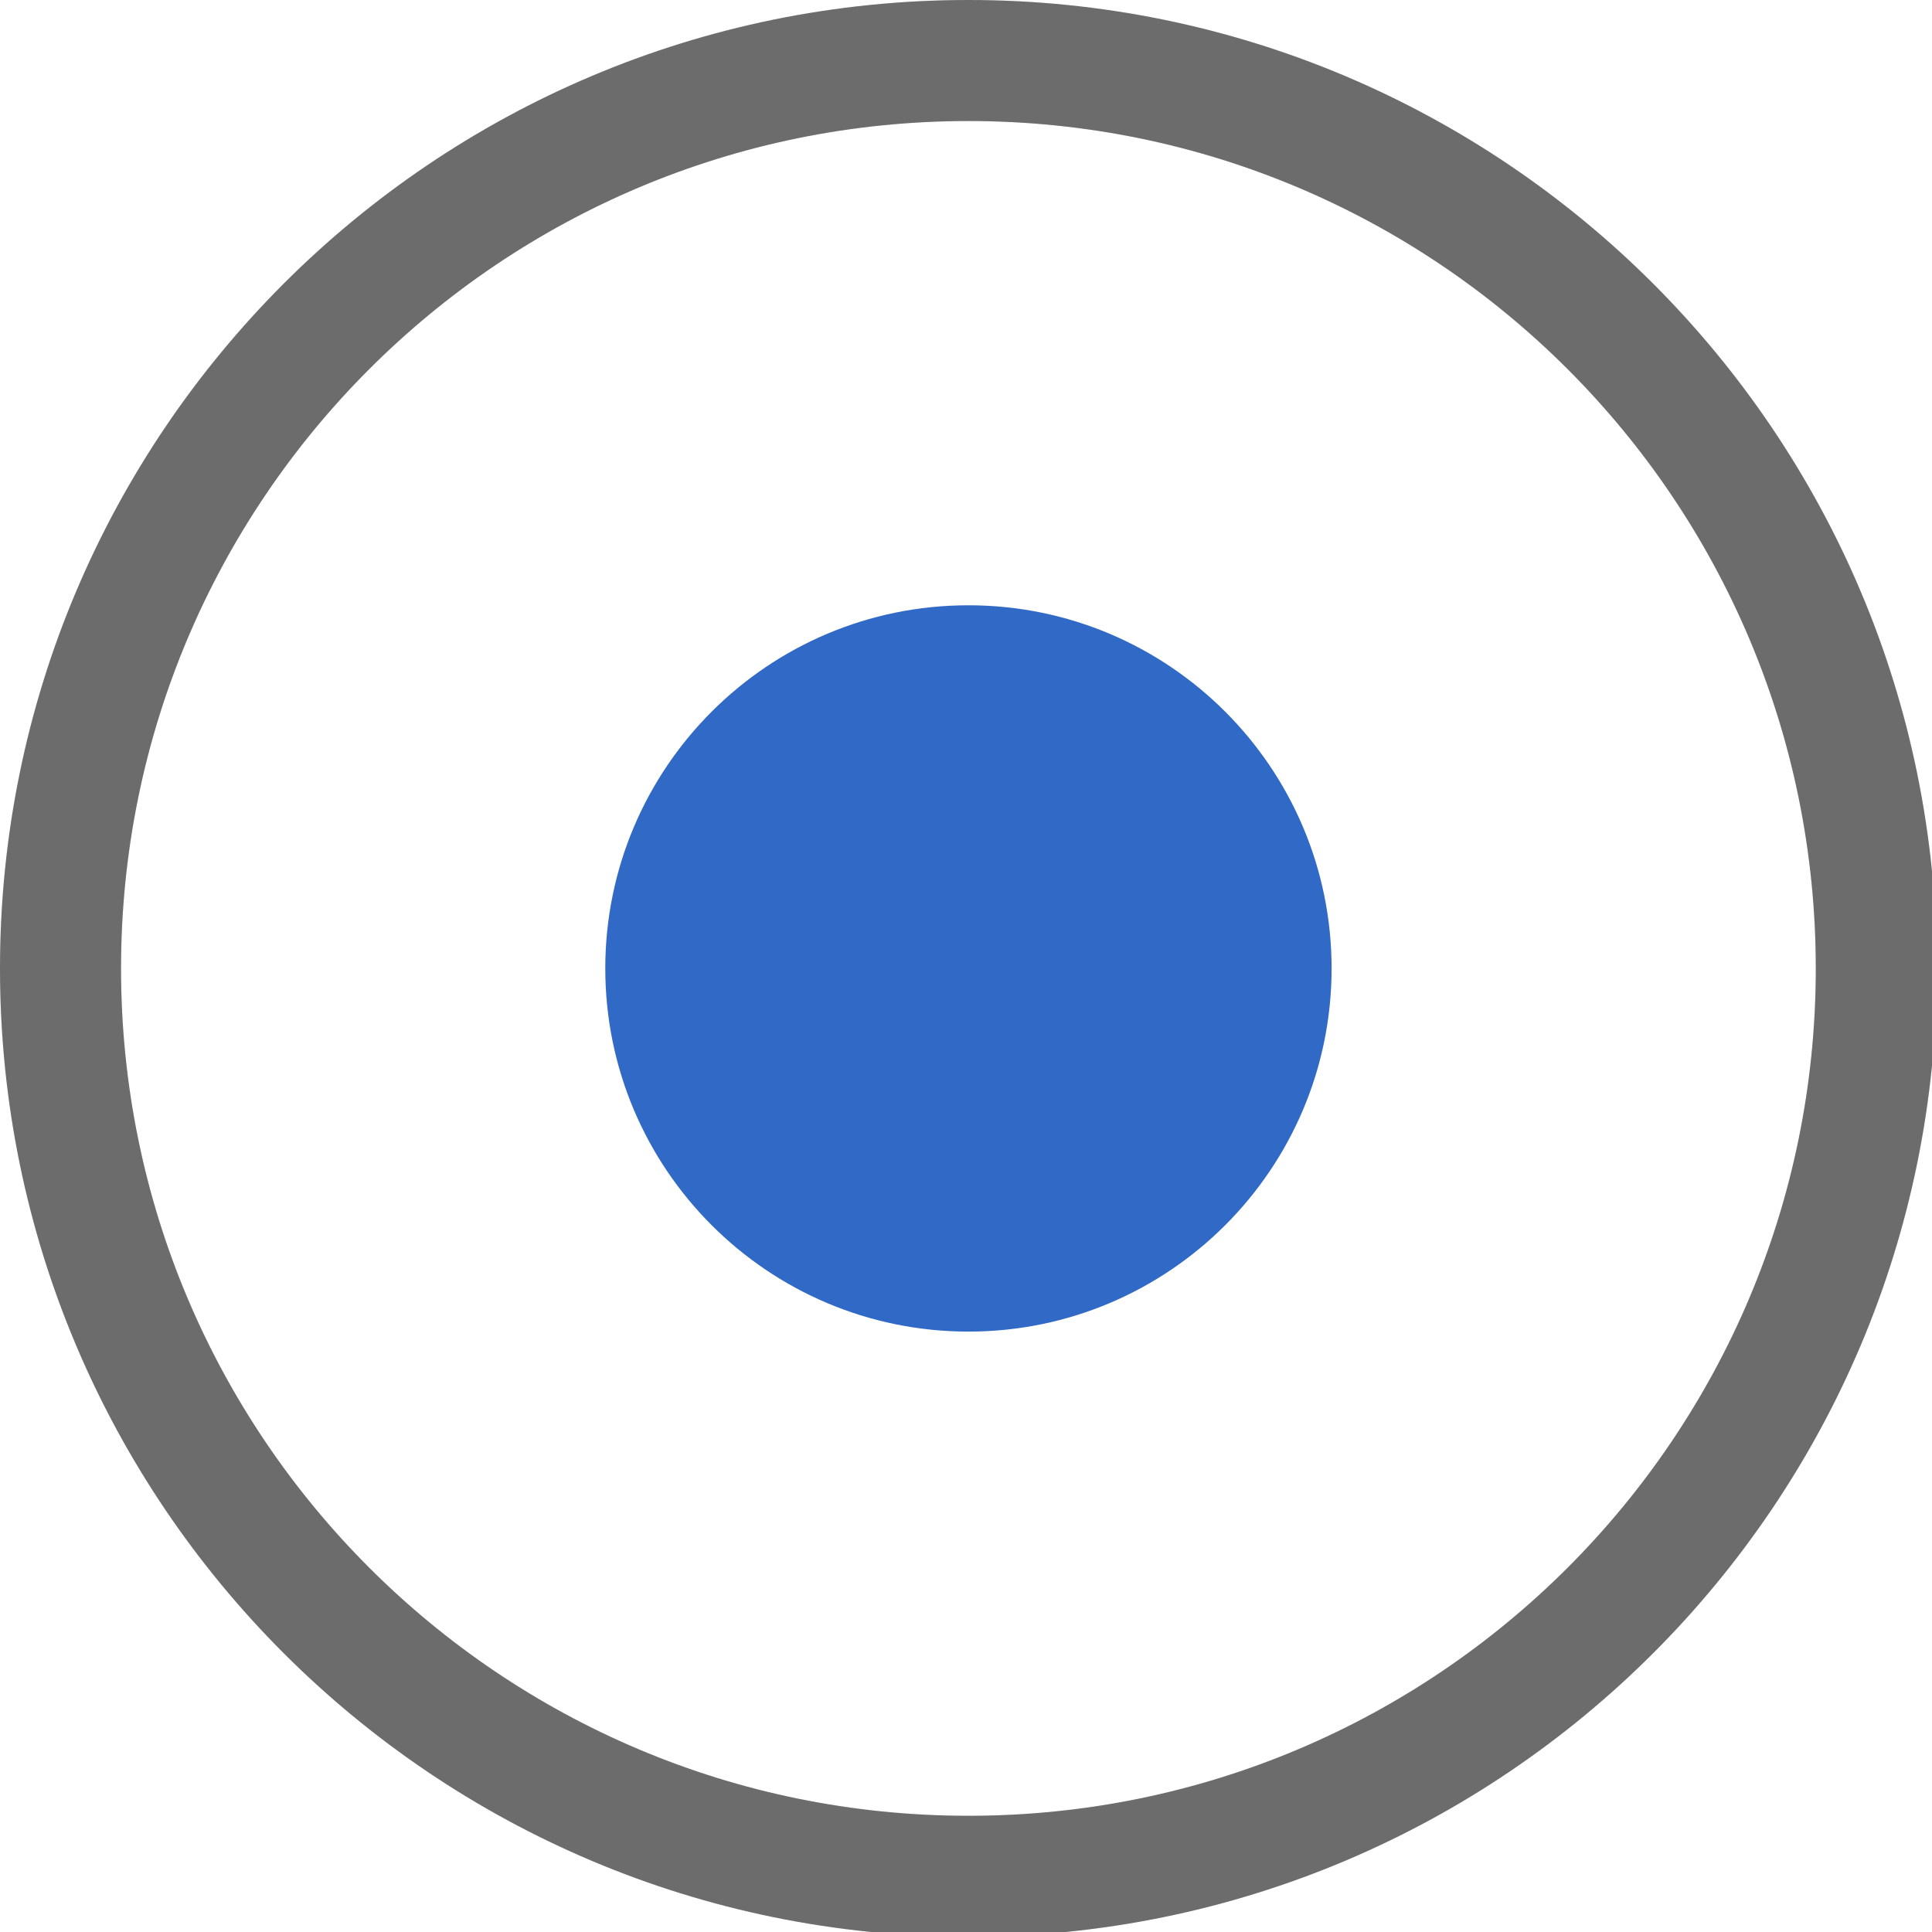
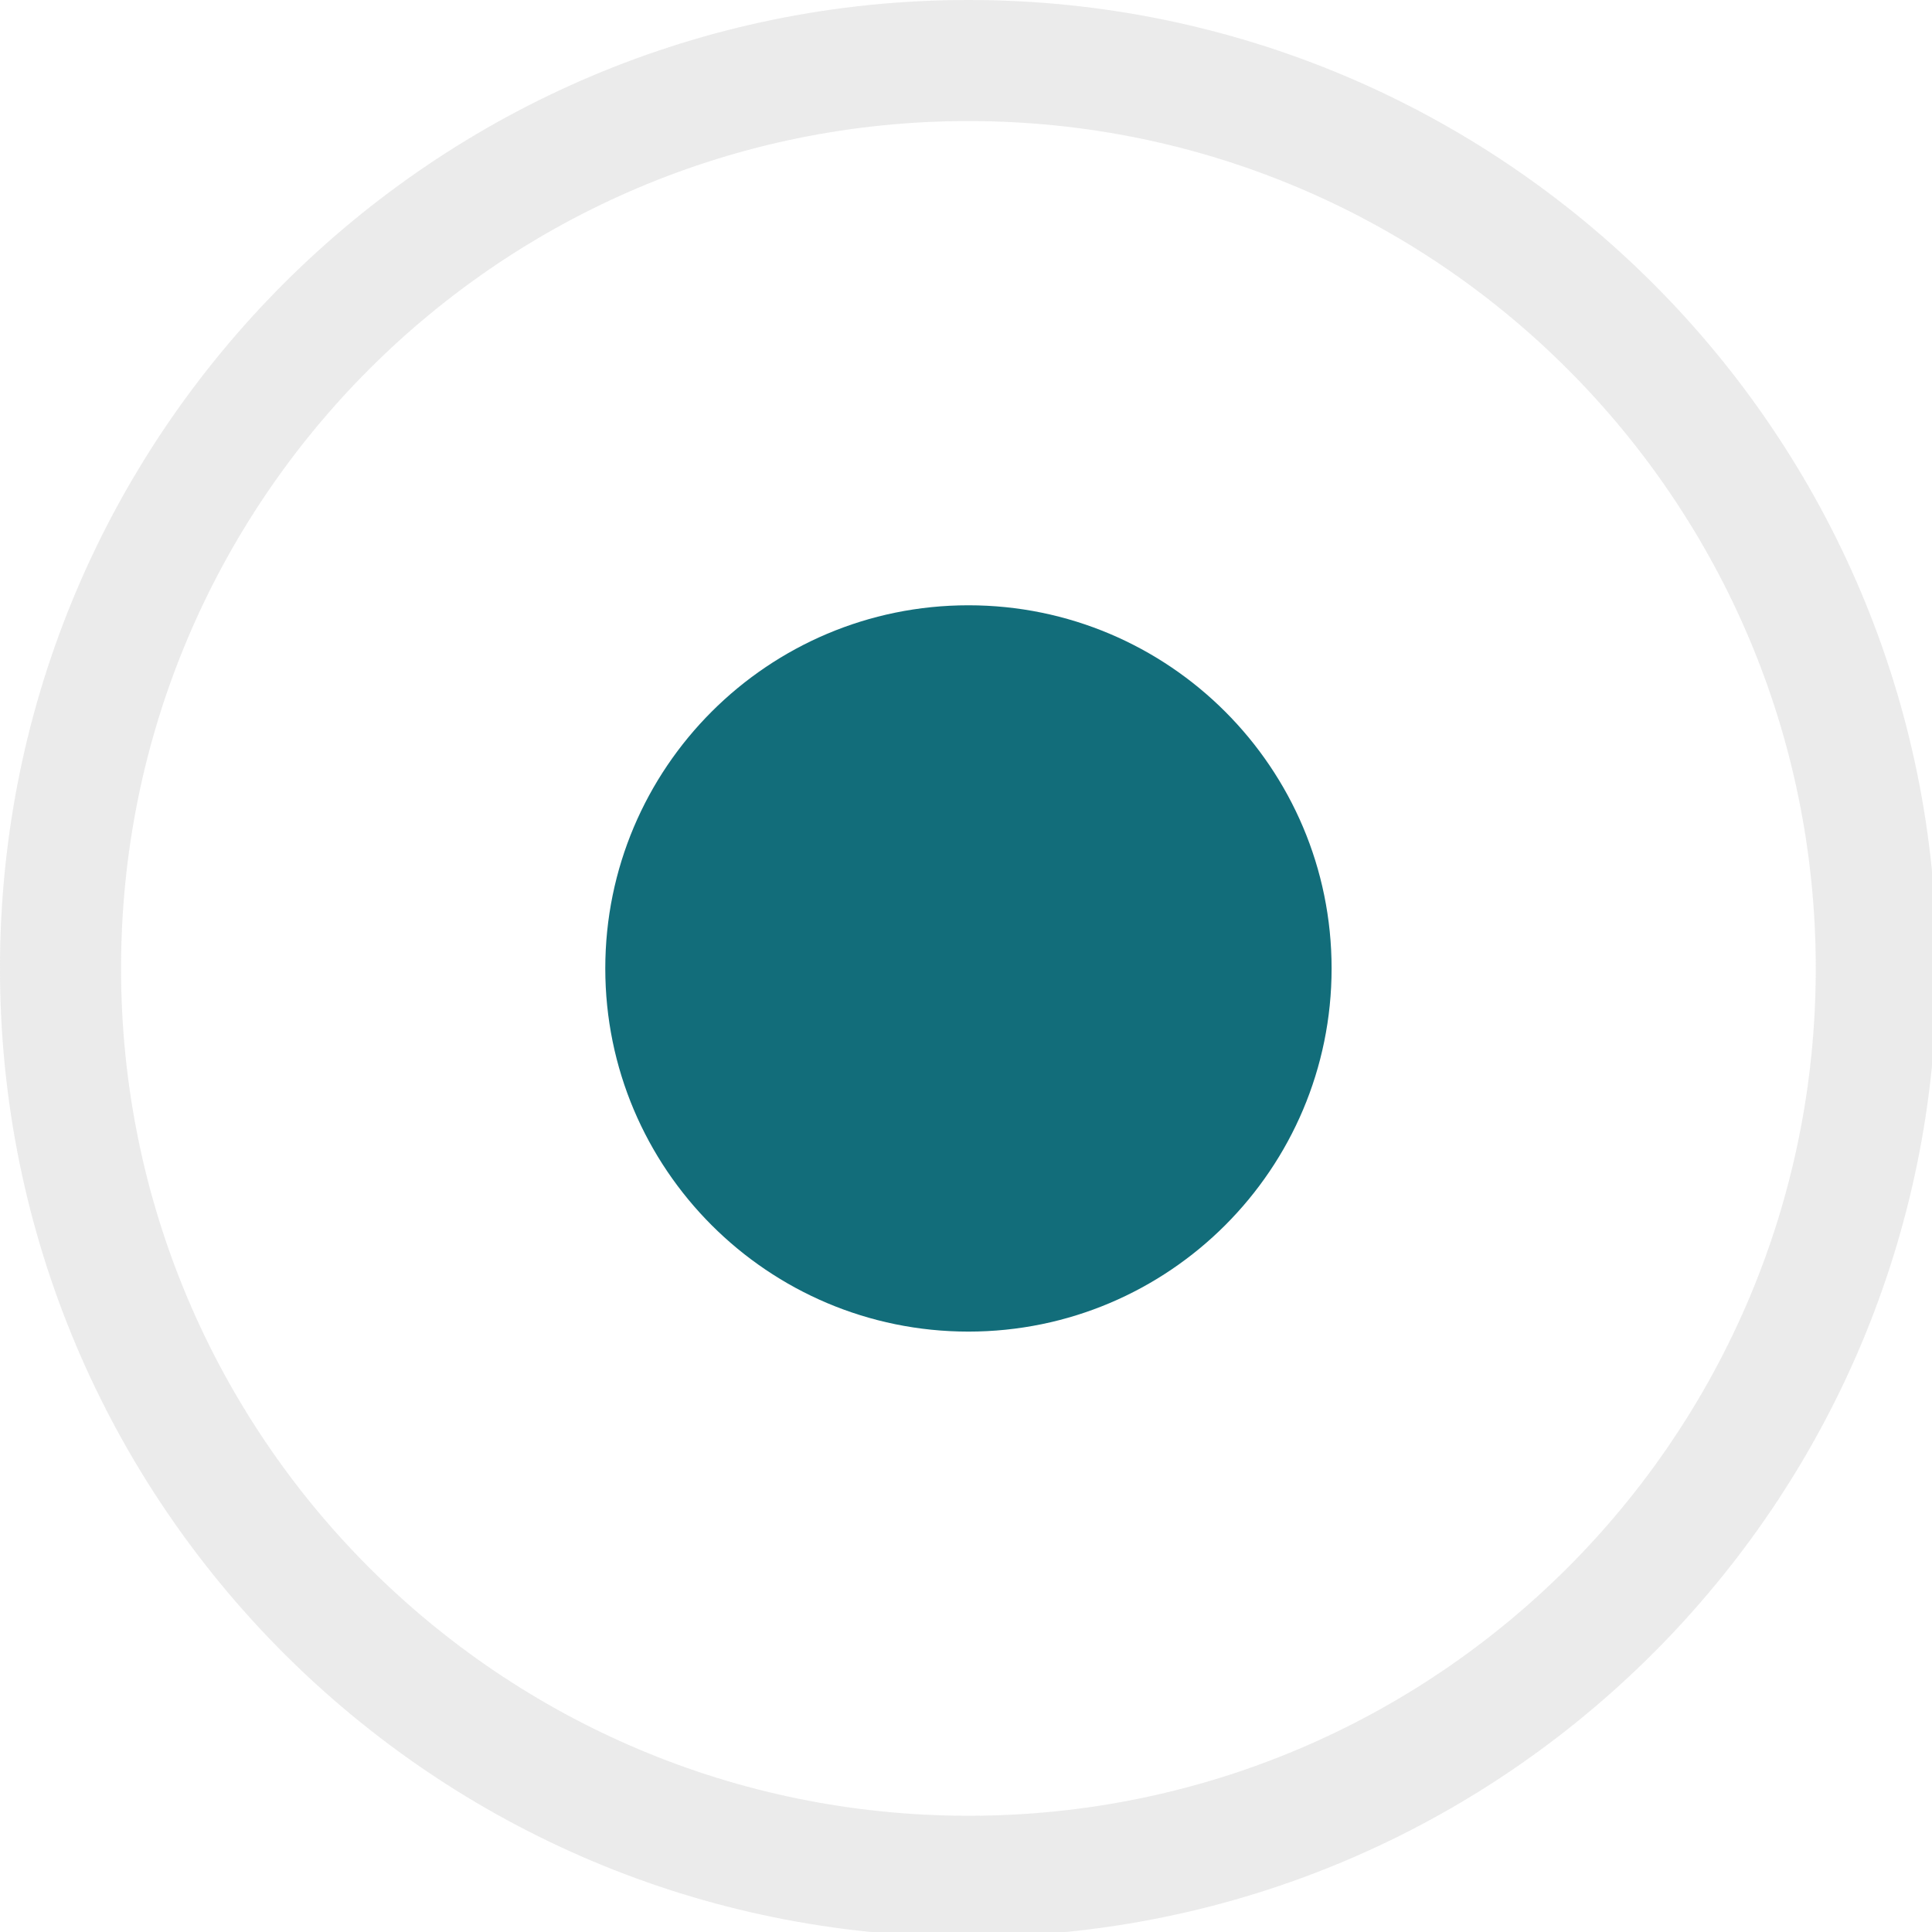
<svg xmlns="http://www.w3.org/2000/svg" width="133pt" height="133pt" viewBox="0 0 133 133" version="1.1">
  <g id="surface1">
-     <path style=" stroke:none;fill-rule:nonzero;fill:#000000;fill-opacity:0.5;" d="M 66.668 0 C 29.852 0 0 29.852 0 66.668 C 0 103.484 29.852 133.332 66.668 133.332 C 103.484 133.332 133.332 103.484 133.332 66.668 C 133.332 29.852 103.484 0 66.668 0 Z M 66.668 8.332 C 98.895 8.332 125 34.441 125 66.668 C 125 98.895 98.895 125 66.668 125 C 34.441 125 8.332 98.895 8.332 66.668 C 8.332 34.441 34.441 8.332 66.668 8.332 Z M 66.668 8.332 " />
-     <path style=" stroke:none;fill-rule:nonzero;fill:#000000;fill-opacity:0.15;" d="M 66.668 0 C 29.852 0 0 29.852 0 66.668 C 0 103.484 29.852 133.332 66.668 133.332 C 103.484 133.332 133.332 103.484 133.332 66.668 C 133.332 29.852 103.484 0 66.668 0 Z M 66.668 8.332 C 98.895 8.332 125 34.441 125 66.668 C 125 98.895 98.895 125 66.668 125 C 34.441 125 8.332 98.895 8.332 66.668 C 8.332 34.441 34.441 8.332 66.668 8.332 Z M 66.668 8.332 " />
-     <path style=" stroke:none;fill-rule:nonzero;fill:#3169C6;fill-opacity:1;" d="M 91.668 66.668 C 91.668 80.469 80.469 91.668 66.668 91.668 C 52.863 91.668 41.668 80.469 41.668 66.668 C 41.668 52.863 52.863 41.668 66.668 41.668 C 80.469 41.668 91.668 52.863 91.668 66.668 Z M 91.668 66.668 " />
+     <path style=" stroke:none;fill-rule:nonzero;fill:#dcdcdc;fill-opacity:0.5;" d="M 66.668 0 C 29.852 0 0 29.852 0 66.668 C 0 103.484 29.852 133.332 66.668 133.332 C 103.484 133.332 133.332 103.484 133.332 66.668 C 133.332 29.852 103.484 0 66.668 0 Z M 66.668 8.332 C 98.895 8.332 125 34.441 125 66.668 C 125 98.895 98.895 125 66.668 125 C 34.441 125 8.332 98.895 8.332 66.668 C 8.332 34.441 34.441 8.332 66.668 8.332 Z M 66.668 8.332 " />
+     <path style=" stroke:none;fill-rule:nonzero;fill:#dcdcdc;fill-opacity:0.15;" d="M 66.668 0 C 29.852 0 0 29.852 0 66.668 C 0 103.484 29.852 133.332 66.668 133.332 C 103.484 133.332 133.332 103.484 133.332 66.668 C 133.332 29.852 103.484 0 66.668 0 Z M 66.668 8.332 C 98.895 8.332 125 34.441 125 66.668 C 125 98.895 98.895 125 66.668 125 C 34.441 125 8.332 98.895 8.332 66.668 C 8.332 34.441 34.441 8.332 66.668 8.332 Z M 66.668 8.332 " />
+     <path style=" stroke:none;fill-rule:nonzero;fill:#126d7a;fill-opacity:1;" d="M 91.668 66.668 C 91.668 80.469 80.469 91.668 66.668 91.668 C 52.863 91.668 41.668 80.469 41.668 66.668 C 41.668 52.863 52.863 41.668 66.668 41.668 C 80.469 41.668 91.668 52.863 91.668 66.668 Z M 91.668 66.668 " />
  </g>
</svg>
